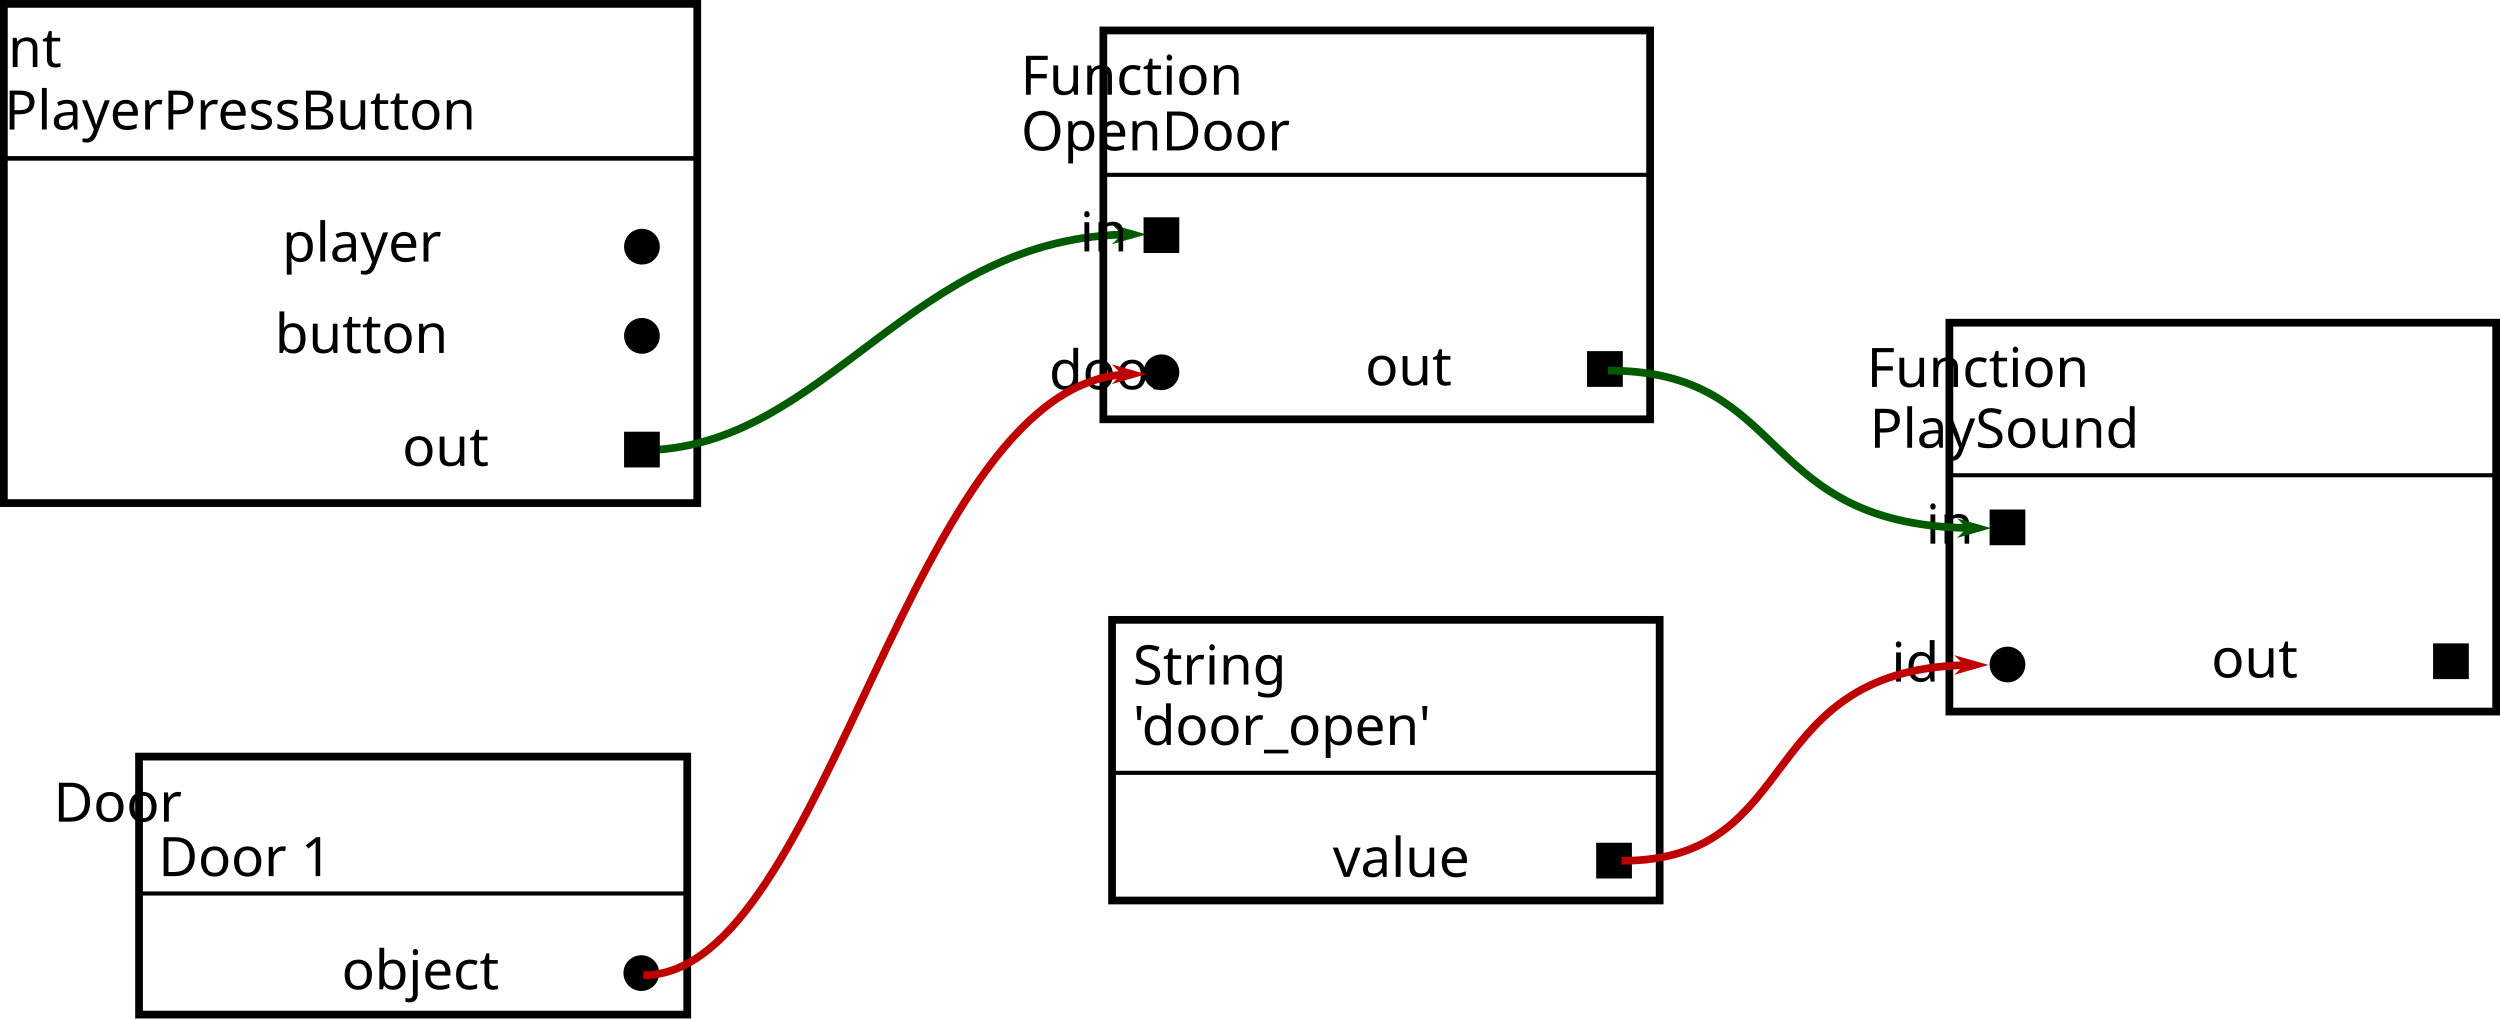
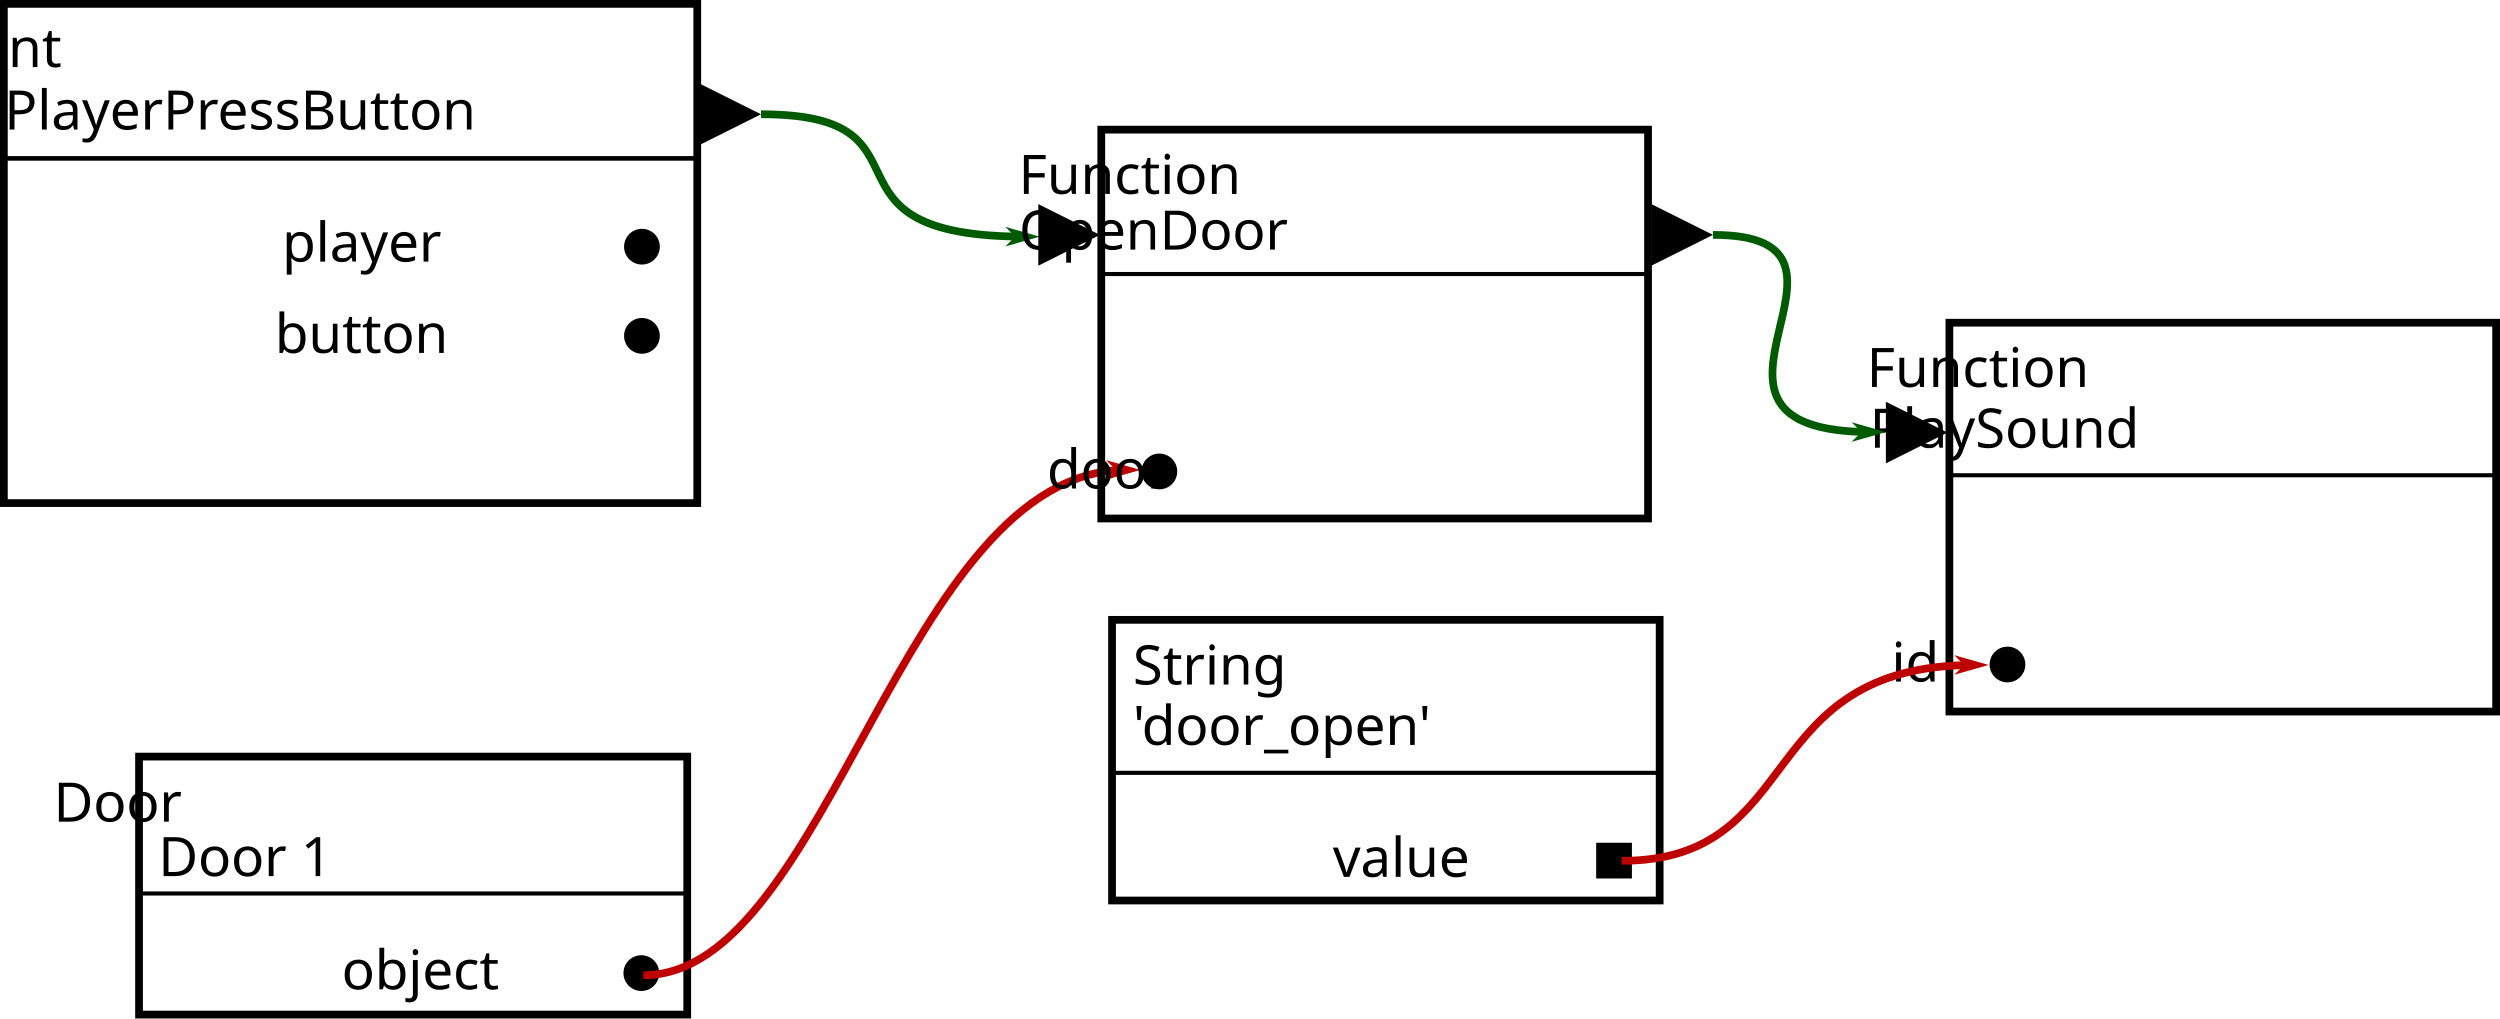
<svg xmlns="http://www.w3.org/2000/svg" width="161.671mm" height="65.863mm" viewBox="0 0 161.671 65.863" version="1.1" id="svg8">
  <defs id="defs2">
    <marker orient="auto" refY="0" refX="0" id="marker5722" style="overflow:visible">
      <path id="path5720" d="M 0,0 5,-5 -12.5,0 5,5 Z" style="fill:#be0000;fill-opacity:1;fill-rule:evenodd;stroke:#be0000;stroke-width:1pt;stroke-opacity:1" transform="matrix(-0.2,0,0,-0.2,-1.2,0)" />
    </marker>
    <marker style="overflow:visible" id="marker5068" refX="0" refY="0" orient="auto">
      <path transform="matrix(-0.2,0,0,-0.2,-1.2,0)" style="fill:#005b00;fill-opacity:1;fill-rule:evenodd;stroke:#005b00;stroke-width:1pt;stroke-opacity:1" d="M 0,0 5,-5 -12.5,0 5,5 Z" id="path5066" />
    </marker>
    <marker style="overflow:visible" id="marker4602" refX="0" refY="0" orient="auto">
      <path transform="matrix(-0.2,0,0,-0.2,-1.2,0)" style="fill:#be0000;fill-opacity:1;fill-rule:evenodd;stroke:#be0000;stroke-width:1pt;stroke-opacity:1" d="M 0,0 5,-5 -12.5,0 5,5 Z" id="path4600" />
    </marker>
    <marker orient="auto" refY="0" refX="0" id="Arrow1Send" style="overflow:visible">
      <path id="path4632" d="M 0,0 5,-5 -12.5,0 5,5 Z" style="fill:#005b00;fill-opacity:1;fill-rule:evenodd;stroke:#005b00;stroke-width:1pt;stroke-opacity:1" transform="matrix(-0.2,0,0,-0.2,-1.2,0)" />
    </marker>
    <marker style="overflow:visible" id="marker5942" refX="0" refY="0" orient="auto">
      <path transform="matrix(0.3,0,0,0.3,-0.69,0)" d="M 8.719,4.034 -2.207,0.016 8.719,-4.002 c -1.745,2.372 -1.735,5.617 -6e-7,8.035 z" style="fill:#000000;fill-opacity:1;fill-rule:evenodd;stroke:#000000;stroke-width:0.625;stroke-linejoin:round;stroke-opacity:1" id="path5940" />
    </marker>
    <marker orient="auto" refY="0" refX="0" id="Tail" style="overflow:visible">
      <g id="g4665" transform="scale(-1.2)" style="fill:#000000;fill-opacity:1;stroke:#000000;stroke-opacity:1">
        <path id="path4653" d="M -3.805,-3.959 0.544,0" style="fill:#000000;fill-opacity:1;fill-rule:evenodd;stroke:#000000;stroke-width:0.8;stroke-linecap:round;stroke-opacity:1" />
        <path id="path4655" d="M -1.287,-3.959 3.062,0" style="fill:#000000;fill-opacity:1;fill-rule:evenodd;stroke:#000000;stroke-width:0.8;stroke-linecap:round;stroke-opacity:1" />
        <path id="path4657" d="M 1.305,-3.959 5.654,0" style="fill:#000000;fill-opacity:1;fill-rule:evenodd;stroke:#000000;stroke-width:0.8;stroke-linecap:round;stroke-opacity:1" />
        <path id="path4659" d="M -3.805,4.178 0.544,0.22" style="fill:#000000;fill-opacity:1;fill-rule:evenodd;stroke:#000000;stroke-width:0.8;stroke-linecap:round;stroke-opacity:1" />
        <path id="path4661" d="M -1.287,4.178 3.062,0.22" style="fill:#000000;fill-opacity:1;fill-rule:evenodd;stroke:#000000;stroke-width:0.8;stroke-linecap:round;stroke-opacity:1" />
        <path id="path4663" d="M 1.305,4.178 5.654,0.22" style="fill:#000000;fill-opacity:1;fill-rule:evenodd;stroke:#000000;stroke-width:0.8;stroke-linecap:round;stroke-opacity:1" />
      </g>
    </marker>
    <marker orient="auto" refY="0" refX="0" id="Arrow1Lstart" style="overflow:visible">
      <path id="path4617" d="M 0,0 5,-5 -12.5,0 5,5 Z" style="fill:#000000;fill-opacity:1;fill-rule:evenodd;stroke:#000000;stroke-width:1pt;stroke-opacity:1" transform="matrix(0.8,0,0,0.8,10,0)" />
    </marker>
    <marker orient="auto" refY="0" refX="0" id="Arrow2Lend" style="overflow:visible">
      <path id="path4638" style="fill:#000000;fill-opacity:1;fill-rule:evenodd;stroke:#000000;stroke-width:0.625;stroke-linejoin:round;stroke-opacity:1" d="M 8.719,4.034 -2.207,0.016 8.719,-4.002 c -1.745,2.372 -1.735,5.617 -6e-7,8.035 z" transform="matrix(-1.1,0,0,-1.1,-1.1,0)" />
    </marker>
    <path id="g0-102" d="m 3.383,-7.376 c 0,-0.478 0.311,-1.243 1.614,-1.327 0.06,-0.012 0.108,-0.06 0.108,-0.132 0,-0.132 -0.096,-0.132 -0.227,-0.132 -1.196,0 -2.283,0.61 -2.295,1.494 v 2.726 c 0,0.466 0,0.849 -0.478,1.243 -0.418,0.347 -0.873,0.371 -1.136,0.383 -0.06,0.012 -0.108,0.06 -0.108,0.132 0,0.12 0.072,0.12 0.191,0.132 0.789,0.048 1.363,0.478 1.494,1.064 0.036,0.132 0.036,0.155 0.036,0.586 v 2.367 c 0,0.502 0,0.885 0.574,1.339 0.466,0.359 1.255,0.49 1.722,0.49 0.132,0 0.227,0 0.227,-0.132 0,-0.12 -0.072,-0.12 -0.191,-0.132 C 4.16,2.678 3.575,2.295 3.419,1.686 3.383,1.578 3.383,1.554 3.383,1.124 V -1.387 c 0,-0.55 -0.096,-0.753 -0.478,-1.136 C 2.654,-2.774 2.307,-2.893 1.973,-2.989 2.953,-3.264 3.383,-3.814 3.383,-4.507 Z" />
  </defs>
  <g id="layer1" transform="translate(-20.97322,-108.538)">
    <text id="text4513" y="112.876" x="27.234" style="font-style:normal;font-weight:normal;font-size:10.583px;line-height:0.2;font-family:sans-serif;letter-spacing:0px;word-spacing:0px;fill:#000000;fill-opacity:1;stroke:none;stroke-width:0.265" xml:space="preserve">
      <tspan style="font-size:3.528px;line-height:0.3;text-align:center;text-anchor:middle;stroke-width:0.265" y="112.876" x="27.234" id="tspan4511">Event</tspan>
    </text>
    <rect style="fill:none;stroke:#000000;stroke-width:0.5;stroke-miterlimit:4;stroke-dasharray:none;stroke-opacity:1" y="108.788" x="21.223" height="32.284" width="44.841" id="rect4517" />
-     <path style="fill:none;stroke:#005b00;stroke-width:0.5;stroke-linecap:butt;stroke-linejoin:miter;stroke-miterlimit:4;stroke-dasharray:none;stroke-opacity:1;marker-end:url(#Arrow1Send)" d="m 62.394,137.657 c 12.027,0 17.364,-13.961 31.821,-13.961" id="path6708" />
+     <path style="fill:none;stroke:#005b00;stroke-width:0.5;stroke-linecap:butt;stroke-linejoin:miter;stroke-miterlimit:4;stroke-dasharray:none;stroke-opacity:1;marker-end:url(#Arrow1Send)" d="m 70.185,115.927 c 12.027,0 2.67,7.915 17.128,7.915" id="path6708" />
    <path style="fill:none;stroke:#000000;stroke-width:0.298px;stroke-linecap:butt;stroke-linejoin:miter;stroke-opacity:1" d="M 21.035,118.78 H 65.919" id="path4767" />
-     <text xml:space="preserve" style="font-style:normal;font-weight:normal;font-size:10.583px;line-height:0.2;font-family:sans-serif;letter-spacing:0px;word-spacing:0px;fill:#000000;fill-opacity:1;stroke:none;stroke-width:0.265" x="101.05" y="114.665" id="text4861">
-       <tspan id="tspan4859" x="101.05" y="114.665" style="font-size:3.528px;line-height:0.3;text-align:center;text-anchor:middle;stroke-width:0.265">Function</tspan>
-     </text>
-     <rect id="rect4863" width="35.358" height="25.146" x="92.325" y="110.508" style="fill:none;stroke:#000000;stroke-width:0.5;stroke-miterlimit:4;stroke-dasharray:none;stroke-opacity:1" />
-     <path id="path4865" d="M 92.205,119.844 H 127.688" style="fill:none;stroke:#000000;stroke-width:0.265px;stroke-linecap:butt;stroke-linejoin:miter;stroke-opacity:1" />
    <text xml:space="preserve" style="font-style:normal;font-weight:normal;font-size:10.583px;line-height:0.2;font-family:sans-serif;letter-spacing:0px;word-spacing:0px;fill:#000000;fill-opacity:1;stroke:none;stroke-width:0.265" x="40.916" y="116.912" id="text4869">
      <tspan id="tspan4867" x="40.916" y="116.912" style="font-size:3.528px;line-height:0.3;text-align:center;text-anchor:middle;stroke-width:0.265">OnPlayerPressButton</tspan>
    </text>
-     <rect style="fill:#000000;fill-opacity:1;stroke:none;stroke-width:0.48;stroke-miterlimit:4;stroke-dasharray:none;stroke-opacity:1" id="rect4875" width="2.311" height="2.311" x="61.331" y="136.456" />
    <g id="g4901" transform="translate(0.7559524,-11.79286)">
      <text xml:space="preserve" style="font-style:normal;font-weight:normal;font-size:10.583px;line-height:0.2;font-family:sans-serif;letter-spacing:0px;word-spacing:0px;fill:#000000;fill-opacity:1;stroke:none;stroke-width:0.265" x="53.25" y="137.252" id="text4873">
        <tspan id="tspan4871" x="53.25" y="137.252" style="font-size:3.528px;line-height:0.3;text-align:center;text-anchor:middle;stroke-width:0.265">player</tspan>
      </text>
      <rect ry="1.155" rx="1.155" style="fill:#000000;fill-opacity:1;stroke:none;stroke-width:0.48;stroke-miterlimit:4;stroke-dasharray:none;stroke-opacity:1" id="rect4885" width="2.311" height="2.311" x="60.575" y="135.128" />
    </g>
    <g id="g4896" transform="translate(0.7559524,-11.79286)">
      <text xml:space="preserve" style="font-style:normal;font-weight:normal;font-size:10.583px;line-height:0.2;font-family:sans-serif;letter-spacing:0px;word-spacing:0px;fill:#000000;fill-opacity:1;stroke:none;stroke-width:0.265" x="53.231" y="143.153" id="text4883">
        <tspan id="tspan4881" x="53.231" y="143.153" style="font-size:3.528px;line-height:0.3;text-align:center;text-anchor:middle;stroke-width:0.265">button</tspan>
      </text>
      <rect ry="1.155" rx="1.155" y="140.895" x="60.575" height="2.311" width="2.311" id="rect4887" style="fill:#000000;fill-opacity:1;stroke:none;stroke-width:0.48;stroke-miterlimit:4;stroke-dasharray:none;stroke-opacity:1" />
-     </g>
-     <text xml:space="preserve" style="font-style:normal;font-weight:normal;font-size:10.583px;line-height:0.2;font-family:sans-serif;letter-spacing:0px;word-spacing:0px;fill:#000000;fill-opacity:1;stroke:none;stroke-width:0.265" x="56.667" y="138.664" id="text4891">
-       <tspan id="tspan4889" x="56.667" y="138.664" style="font-size:3.528px;line-height:0.3;text-align:center;text-anchor:middle;stroke-width:0.265">out</tspan>
-     </text>
-     <text id="text4915" y="118.268" x="102.581" style="font-style:normal;font-weight:normal;font-size:10.583px;line-height:0.2;font-family:sans-serif;letter-spacing:0px;word-spacing:0px;fill:#000000;fill-opacity:1;stroke:none;stroke-width:0.265" xml:space="preserve">
-       <tspan style="font-size:3.528px;line-height:0.3;text-align:center;text-anchor:middle;stroke-width:0.265" y="118.268" x="102.581" id="tspan4913">OpenDoor</tspan>
-     </text>
-     <rect y="131.245" x="123.605" height="2.311" width="2.311" id="rect4917" style="fill:#000000;fill-opacity:1;stroke:none;stroke-width:0.48;stroke-miterlimit:4;stroke-dasharray:none;stroke-opacity:1" />
-     <text id="text4921" y="133.452" x="118.941" style="font-style:normal;font-weight:normal;font-size:10.583px;line-height:0.2;font-family:sans-serif;letter-spacing:0px;word-spacing:0px;fill:#000000;fill-opacity:1;stroke:none;stroke-width:0.265" xml:space="preserve">
-       <tspan style="font-size:3.528px;line-height:0.3;text-align:center;text-anchor:middle;stroke-width:0.265" y="133.452" x="118.941" id="tspan4919">out</tspan>
-     </text>
-     <rect style="fill:#000000;fill-opacity:1;stroke:none;stroke-width:0.48;stroke-miterlimit:4;stroke-dasharray:none;stroke-opacity:1" id="rect4923" width="2.311" height="2.311" x="94.925" y="122.589" />
-     <text xml:space="preserve" style="font-style:normal;font-weight:normal;font-size:10.583px;line-height:0.2;font-family:sans-serif;letter-spacing:0px;word-spacing:0px;fill:#000000;fill-opacity:1;stroke:none;stroke-width:0.265" x="99.229" y="124.796" id="text4927">
-       <tspan id="tspan4925" x="99.229" y="124.796" style="font-size:3.528px;line-height:0.3;text-align:center;text-anchor:middle;stroke-width:0.265">in</tspan>
-     </text>
-     <g id="g6116" transform="translate(49.1668,-9.438979)">
-       <text id="text6097" y="143.153" x="53.231" style="font-style:normal;font-weight:normal;font-size:10.583px;line-height:0.2;font-family:sans-serif;letter-spacing:0px;word-spacing:0px;fill:#000000;fill-opacity:1;stroke:none;stroke-width:0.265" xml:space="preserve">
-         <tspan style="font-size:3.528px;line-height:0.3;text-align:center;text-anchor:middle;stroke-width:0.265" y="143.153" x="53.231" id="tspan6095">door</tspan>
-       </text>
-       <rect style="fill:#000000;fill-opacity:1;stroke:none;stroke-width:0.48;stroke-miterlimit:4;stroke-dasharray:none;stroke-opacity:1" id="rect6099" width="2.311" height="2.311" x="45.759" y="140.895" rx="1.155" ry="1.155" />
    </g>
    <text id="text6120" y="161.668" x="35.467" style="font-style:normal;font-weight:normal;font-size:10.583px;line-height:0.2;font-family:sans-serif;letter-spacing:0px;word-spacing:0px;fill:#000000;fill-opacity:1;stroke:none;stroke-width:0.265" xml:space="preserve">
      <tspan style="font-size:3.528px;line-height:0.3;text-align:center;text-anchor:middle;stroke-width:0.265" y="161.668" x="35.467" id="tspan6118">Door</tspan>
    </text>
    <rect style="fill:none;stroke:#000000;stroke-width:0.5;stroke-miterlimit:4;stroke-dasharray:none;stroke-opacity:1" y="157.465" x="29.965" height="16.685" width="35.45" id="rect6122" />
    <path style="fill:none;stroke:#000000;stroke-width:0.265px;stroke-linecap:butt;stroke-linejoin:miter;stroke-opacity:1" d="M 29.892,166.319 H 65.374" id="path6124" />
    <text xml:space="preserve" style="font-style:normal;font-weight:normal;font-size:10.583px;line-height:0.2;font-family:sans-serif;letter-spacing:0px;word-spacing:0px;fill:#000000;fill-opacity:1;stroke:none;stroke-width:0.265" x="31.209" y="165.199" id="text6128">
      <tspan id="tspan6126" x="31.209" y="165.199" style="font-size:3.528px;line-height:0.3;text-align:start;text-anchor:start;stroke-width:0.265">Door 1</tspan>
    </text>
    <rect style="fill:#000000;fill-opacity:1;stroke:none;stroke-width:0.48;stroke-miterlimit:4;stroke-dasharray:none;stroke-opacity:1" id="rect6130" width="2.311" height="2.311" x="61.291" y="170.311" rx="1.155" ry="1.155" />
    <text xml:space="preserve" style="font-style:normal;font-weight:normal;font-size:10.583px;line-height:0.2;font-family:sans-serif;letter-spacing:0px;word-spacing:0px;fill:#000000;fill-opacity:1;stroke:none;stroke-width:0.265" x="55.039" y="172.519" id="text6134">
      <tspan id="tspan6132" x="55.039" y="172.519" style="font-size:3.528px;line-height:0.3;text-align:center;text-anchor:middle;stroke-width:0.265">object</tspan>
    </text>
-     <path id="path4598" d="m 62.575,171.605 c 12.027,0 17.173,-38.867 31.63,-38.867" style="fill:none;stroke:#be0000;stroke-width:0.5;stroke-linecap:butt;stroke-linejoin:miter;stroke-miterlimit:4;stroke-dasharray:none;stroke-opacity:1;marker-end:url(#marker4602)" />
+     <path id="path4598" d="m 62.575,171.605 c 12.027,0 16.795,-32.678 31.252,-32.678" style="fill:none;stroke:#be0000;stroke-width:0.5;stroke-linecap:butt;stroke-linejoin:miter;stroke-miterlimit:4;stroke-dasharray:none;stroke-opacity:1;marker-end:url(#marker4602)" />
    <text id="text5026" y="133.564" x="155.762" style="font-style:normal;font-weight:normal;font-size:10.583px;line-height:0.2;font-family:sans-serif;letter-spacing:0px;word-spacing:0px;fill:#000000;fill-opacity:1;stroke:none;stroke-width:0.265" xml:space="preserve">
      <tspan style="font-size:3.528px;line-height:0.3;text-align:center;text-anchor:middle;stroke-width:0.265" y="133.564" x="155.762" id="tspan5024">Function</tspan>
    </text>
    <rect style="fill:none;stroke:#000000;stroke-width:0.5;stroke-miterlimit:4;stroke-dasharray:none;stroke-opacity:1" y="129.407" x="147.037" height="25.146" width="35.358" id="rect5028" />
    <path style="fill:none;stroke:#000000;stroke-width:0.265px;stroke-linecap:butt;stroke-linejoin:miter;stroke-opacity:1" d="m 146.917,139.272 h 35.483" id="path5030" />
    <text xml:space="preserve" style="font-style:normal;font-weight:normal;font-size:10.583px;line-height:0.2;font-family:sans-serif;letter-spacing:0px;word-spacing:0px;fill:#000000;fill-opacity:1;stroke:none;stroke-width:0.265" x="157.478" y="137.495" id="text5034">
      <tspan id="tspan5032" x="157.478" y="137.495" style="font-size:3.528px;line-height:0.3;text-align:center;text-anchor:middle;stroke-width:0.265">PlaySound</tspan>
    </text>
-     <rect style="fill:#000000;fill-opacity:1;stroke:none;stroke-width:0.48;stroke-miterlimit:4;stroke-dasharray:none;stroke-opacity:1" id="rect5036" width="2.311" height="2.311" x="178.317" y="150.144" />
-     <text xml:space="preserve" style="font-style:normal;font-weight:normal;font-size:10.583px;line-height:0.2;font-family:sans-serif;letter-spacing:0px;word-spacing:0px;fill:#000000;fill-opacity:1;stroke:none;stroke-width:0.265" x="173.653" y="152.351" id="text5040">
-       <tspan id="tspan5038" x="173.653" y="152.351" style="font-size:3.528px;line-height:0.3;text-align:center;text-anchor:middle;stroke-width:0.265">out</tspan>
-     </text>
-     <rect y="141.488" x="149.637" height="2.311" width="2.311" id="rect5042" style="fill:#000000;fill-opacity:1;stroke:none;stroke-width:0.48;stroke-miterlimit:4;stroke-dasharray:none;stroke-opacity:1" />
-     <text id="text5046" y="143.695" x="153.941" style="font-style:normal;font-weight:normal;font-size:10.583px;line-height:0.2;font-family:sans-serif;letter-spacing:0px;word-spacing:0px;fill:#000000;fill-opacity:1;stroke:none;stroke-width:0.265" xml:space="preserve">
-       <tspan style="font-size:3.528px;line-height:0.3;text-align:center;text-anchor:middle;stroke-width:0.265" y="143.695" x="153.941" id="tspan5044">in</tspan>
-     </text>
    <g id="g5054" transform="translate(103.8788,9.45983)">
      <text xml:space="preserve" style="font-style:normal;font-weight:normal;font-size:10.583px;line-height:0.2;font-family:sans-serif;letter-spacing:0px;word-spacing:0px;fill:#000000;fill-opacity:1;stroke:none;stroke-width:0.265" x="50.585" y="143.153" id="text5050">
        <tspan id="tspan5048" x="50.585" y="143.153" style="font-size:3.528px;line-height:0.3;text-align:center;text-anchor:middle;stroke-width:0.265">id</tspan>
      </text>
      <rect ry="1.155" rx="1.155" y="140.895" x="45.759" height="2.311" width="2.311" id="rect5052" style="fill:#000000;fill-opacity:1;stroke:none;stroke-width:0.48;stroke-miterlimit:4;stroke-dasharray:none;stroke-opacity:1" />
    </g>
-     <path id="path5064" d="m 124.958,132.503 c 12.027,0 9.442,10.189 23.9,10.189" style="fill:none;stroke:#005b00;stroke-width:0.5;stroke-linecap:butt;stroke-linejoin:miter;stroke-miterlimit:4;stroke-dasharray:none;stroke-opacity:1;marker-end:url(#marker5068)" />
+     <path id="path5064" d="m 131.746,123.728 c 12.027,0 -4.161,12.751 10.296,12.751" style="fill:none;stroke:#005b00;stroke-width:0.5;stroke-linecap:butt;stroke-linejoin:miter;stroke-miterlimit:4;stroke-dasharray:none;stroke-opacity:1;marker-end:url(#marker5068)" />
    <text xml:space="preserve" style="font-style:normal;font-weight:normal;font-size:10.583px;line-height:0.2;font-family:sans-serif;letter-spacing:0px;word-spacing:0px;fill:#000000;fill-opacity:1;stroke:none;stroke-width:0.265" x="94.232" y="152.807" id="text5680">
      <tspan id="tspan5678" x="94.232" y="152.807" style="font-size:3.528px;line-height:0.3;text-align:start;text-anchor:start;stroke-width:0.265">String</tspan>
    </text>
    <rect id="rect5682" width="35.414" height="18.15" x="92.887" y="148.622" style="fill:none;stroke:#000000;stroke-width:0.5;stroke-miterlimit:4;stroke-dasharray:none;stroke-opacity:1" />
    <path id="path5684" d="M 92.795,158.516 H 128.278" style="fill:none;stroke:#000000;stroke-width:0.265px;stroke-linecap:butt;stroke-linejoin:miter;stroke-opacity:1" />
    <rect y="163.037" x="124.195" height="2.311" width="2.311" id="rect5690" style="fill:#000000;fill-opacity:1;stroke:none;stroke-width:0.48;stroke-miterlimit:4;stroke-dasharray:none;stroke-opacity:1" />
    <text id="text5694" y="165.245" x="118.472" style="font-style:normal;font-weight:normal;font-size:10.583px;line-height:0.2;font-family:sans-serif;letter-spacing:0px;word-spacing:0px;fill:#000000;fill-opacity:1;stroke:none;stroke-width:0.265" xml:space="preserve">
      <tspan style="font-size:3.528px;line-height:0.3;text-align:center;text-anchor:middle;stroke-width:0.265" y="165.245" x="118.472" id="tspan5692">value</tspan>
    </text>
    <path style="fill:none;stroke:#be0000;stroke-width:0.5;stroke-linecap:butt;stroke-linejoin:miter;stroke-miterlimit:4;stroke-dasharray:none;stroke-opacity:1;marker-end:url(#marker5722)" d="m 125.838,164.206 c 12.027,0 8.385,-12.665 22.843,-12.665" id="path5718" />
    <text id="text5035" y="156.712" x="94.232" style="font-style:normal;font-weight:normal;font-size:10.583px;line-height:0.2;font-family:sans-serif;letter-spacing:0px;word-spacing:0px;fill:#000000;fill-opacity:1;stroke:none;stroke-width:0.265" xml:space="preserve">
      <tspan style="font-size:3.528px;line-height:0.3;text-align:start;text-anchor:start;stroke-width:0.265" y="156.712" x="94.232" id="tspan5033">'door_open'</tspan>
    </text>
+     <path style="fill:#000000;fill-opacity:1;stroke:none;stroke-width:0.398px;stroke-linecap:butt;stroke-linejoin:miter;stroke-opacity:1" d="m 66.203,113.936 v 3.982 l 3.982,-1.991 z" id="path4973" />
+     <text xml:space="preserve" style="font-style:normal;font-weight:normal;font-size:10.583px;line-height:0.2;font-family:sans-serif;letter-spacing:0px;word-spacing:0px;fill:#000000;fill-opacity:1;stroke:none;stroke-width:0.265" x="100.916" y="121.079" id="text4861">
+       <tspan id="tspan4859" x="100.916" y="121.079" style="font-size:3.528px;line-height:0.3;text-align:center;text-anchor:middle;stroke-width:0.265">Function</tspan>
+     </text>
+     <rect id="rect4863" width="35.358" height="25.146" x="92.191" y="116.922" style="fill:none;stroke:#000000;stroke-width:0.5;stroke-miterlimit:4;stroke-dasharray:none;stroke-opacity:1" />
+     <path id="path4865" d="M 92.072,126.259 H 127.554" style="fill:none;stroke:#000000;stroke-width:0.265px;stroke-linecap:butt;stroke-linejoin:miter;stroke-opacity:1" />
+     <text id="text4915" y="124.682" x="102.448" style="font-style:normal;font-weight:normal;font-size:10.583px;line-height:0.2;font-family:sans-serif;letter-spacing:0px;word-spacing:0px;fill:#000000;fill-opacity:1;stroke:none;stroke-width:0.265" xml:space="preserve">
+       <tspan style="font-size:3.528px;line-height:0.3;text-align:center;text-anchor:middle;stroke-width:0.265" y="124.682" x="102.448" id="tspan4913">OpenDoor</tspan>
+     </text>
+     <g id="g6116" transform="translate(49.03316,-3.02451)">
+       <text id="text6097" y="143.153" x="53.231" style="font-style:normal;font-weight:normal;font-size:10.583px;line-height:0.2;font-family:sans-serif;letter-spacing:0px;word-spacing:0px;fill:#000000;fill-opacity:1;stroke:none;stroke-width:0.265" xml:space="preserve">
+         <tspan style="font-size:3.528px;line-height:0.3;text-align:center;text-anchor:middle;stroke-width:0.265" y="143.153" x="53.231" id="tspan6095">door</tspan>
+       </text>
+       <rect style="fill:#000000;fill-opacity:1;stroke:none;stroke-width:0.48;stroke-miterlimit:4;stroke-dasharray:none;stroke-opacity:1" id="rect6099" width="2.311" height="2.311" x="45.759" y="140.895" rx="1.155" ry="1.155" />
+     </g>
+     <path id="path4806" d="m 88.119,121.737 v 3.982 l 3.982,-1.991 z" style="fill:#000000;fill-opacity:1;stroke:none;stroke-width:0.398px;stroke-linecap:butt;stroke-linejoin:miter;stroke-opacity:1" />
+     <path id="path5187" d="m 127.764,121.737 v 3.982 l 3.982,-1.991 z" style="fill:#000000;fill-opacity:1;stroke:none;stroke-width:0.398px;stroke-linecap:butt;stroke-linejoin:miter;stroke-opacity:1" />
+     <path style="fill:#000000;fill-opacity:1;stroke:none;stroke-width:0.398px;stroke-linecap:butt;stroke-linejoin:miter;stroke-opacity:1" d="m 142.93,134.519 v 3.982 l 3.982,-1.991 z" id="path5202" />
  </g>
</svg>
